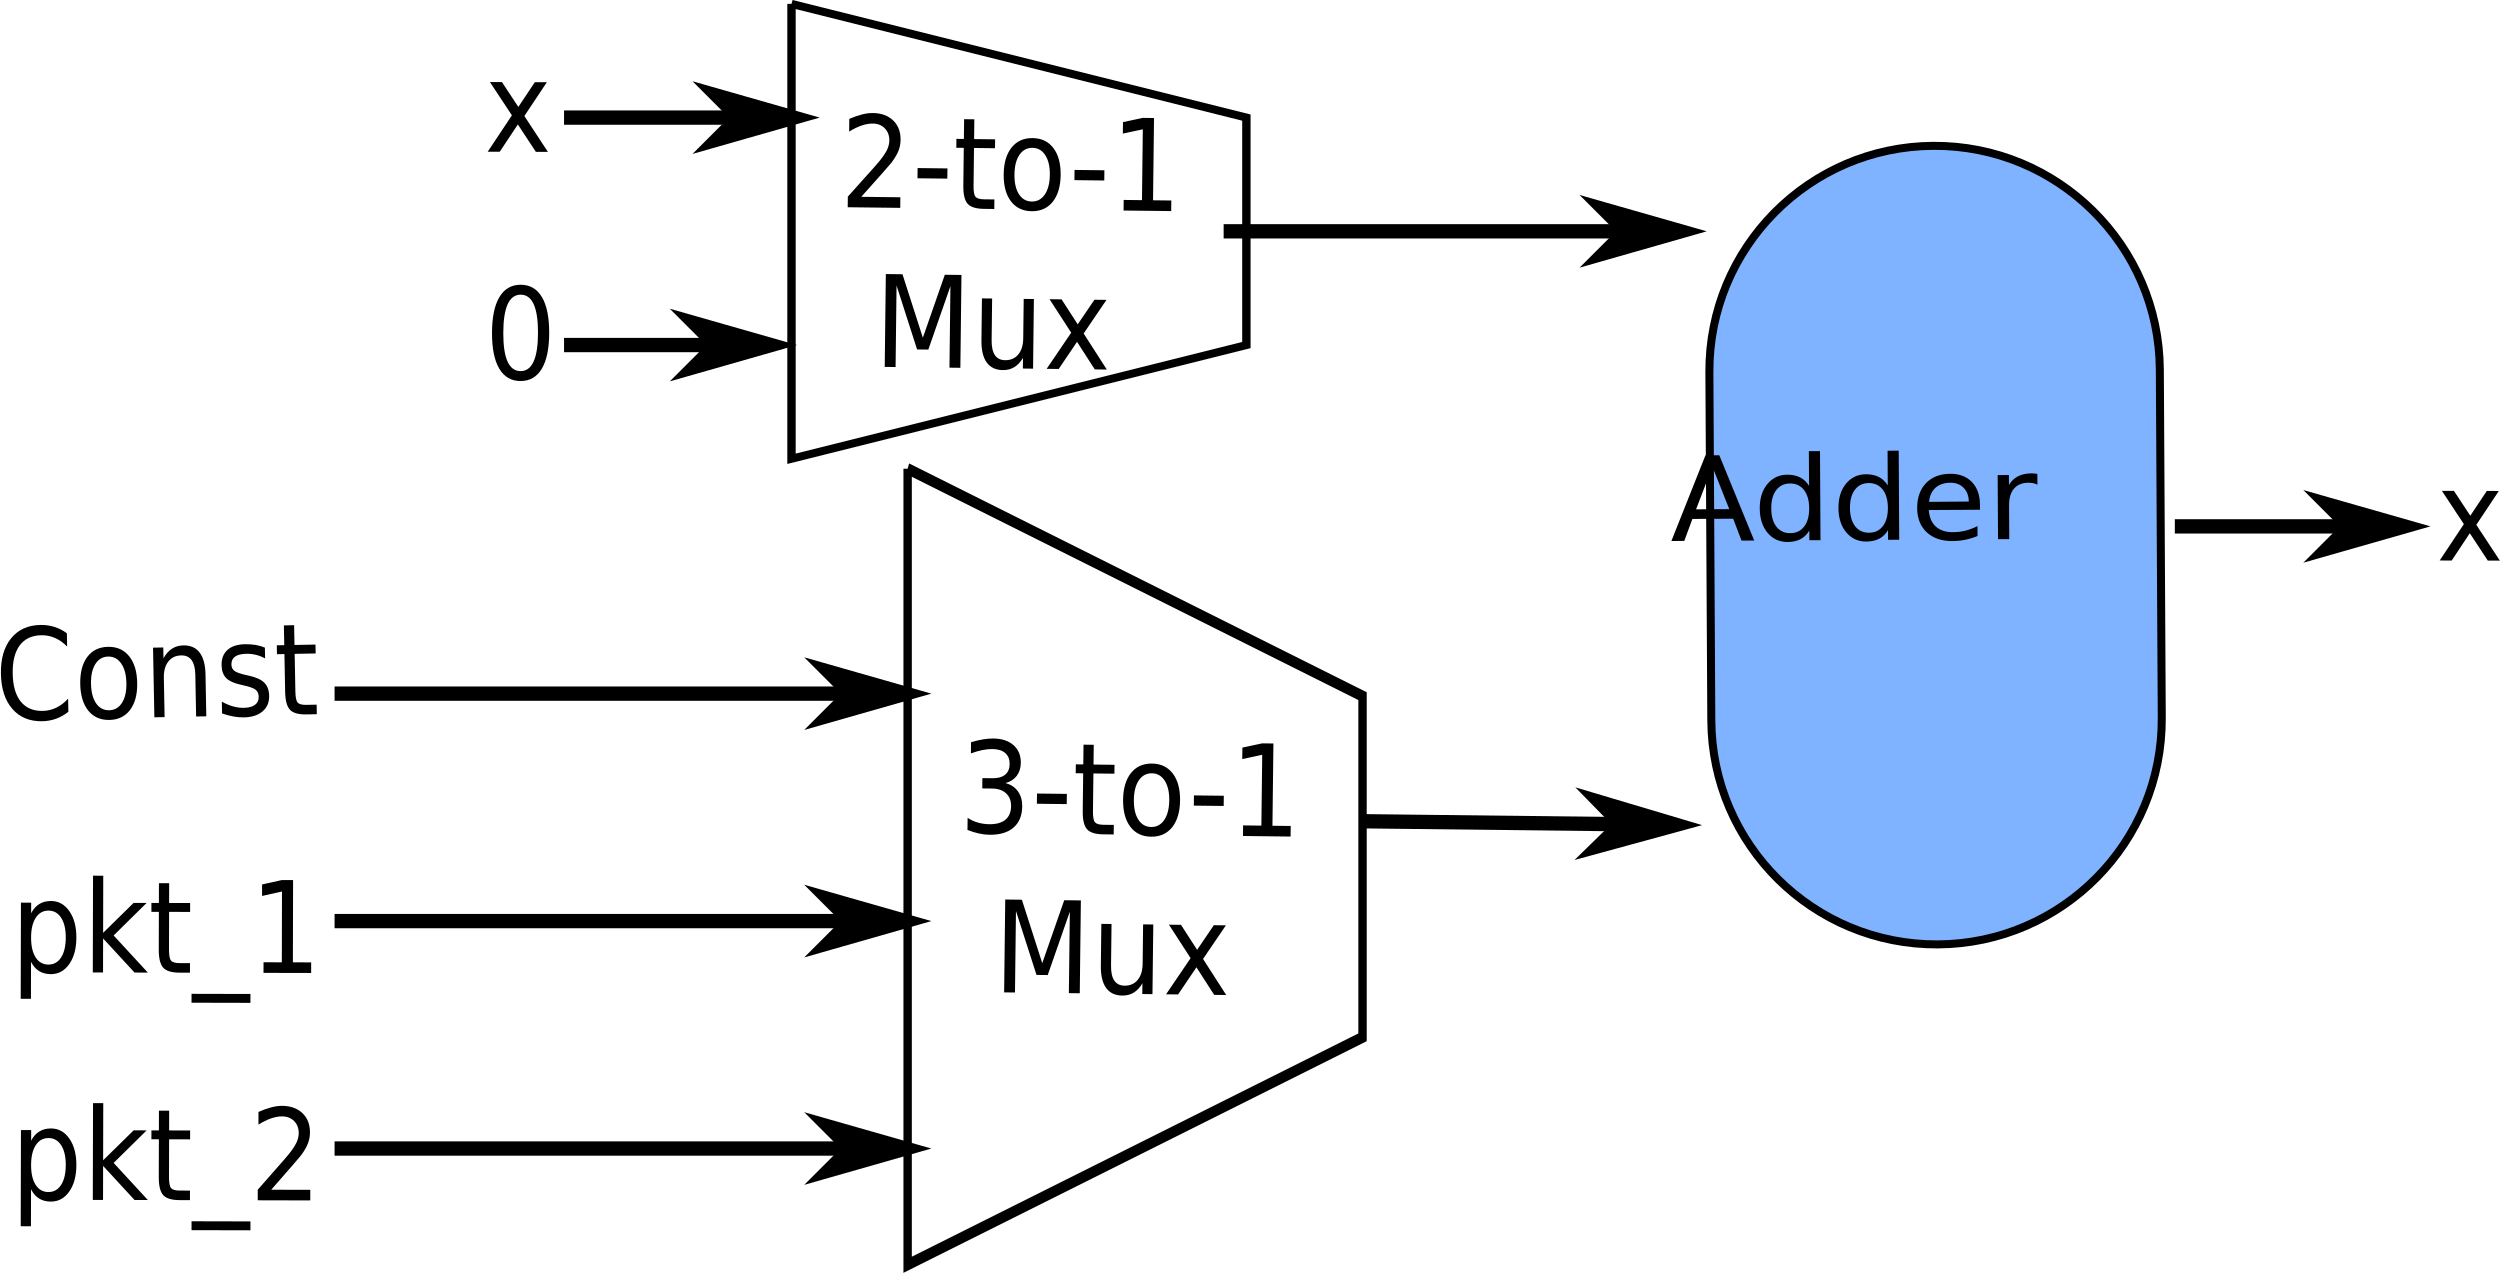
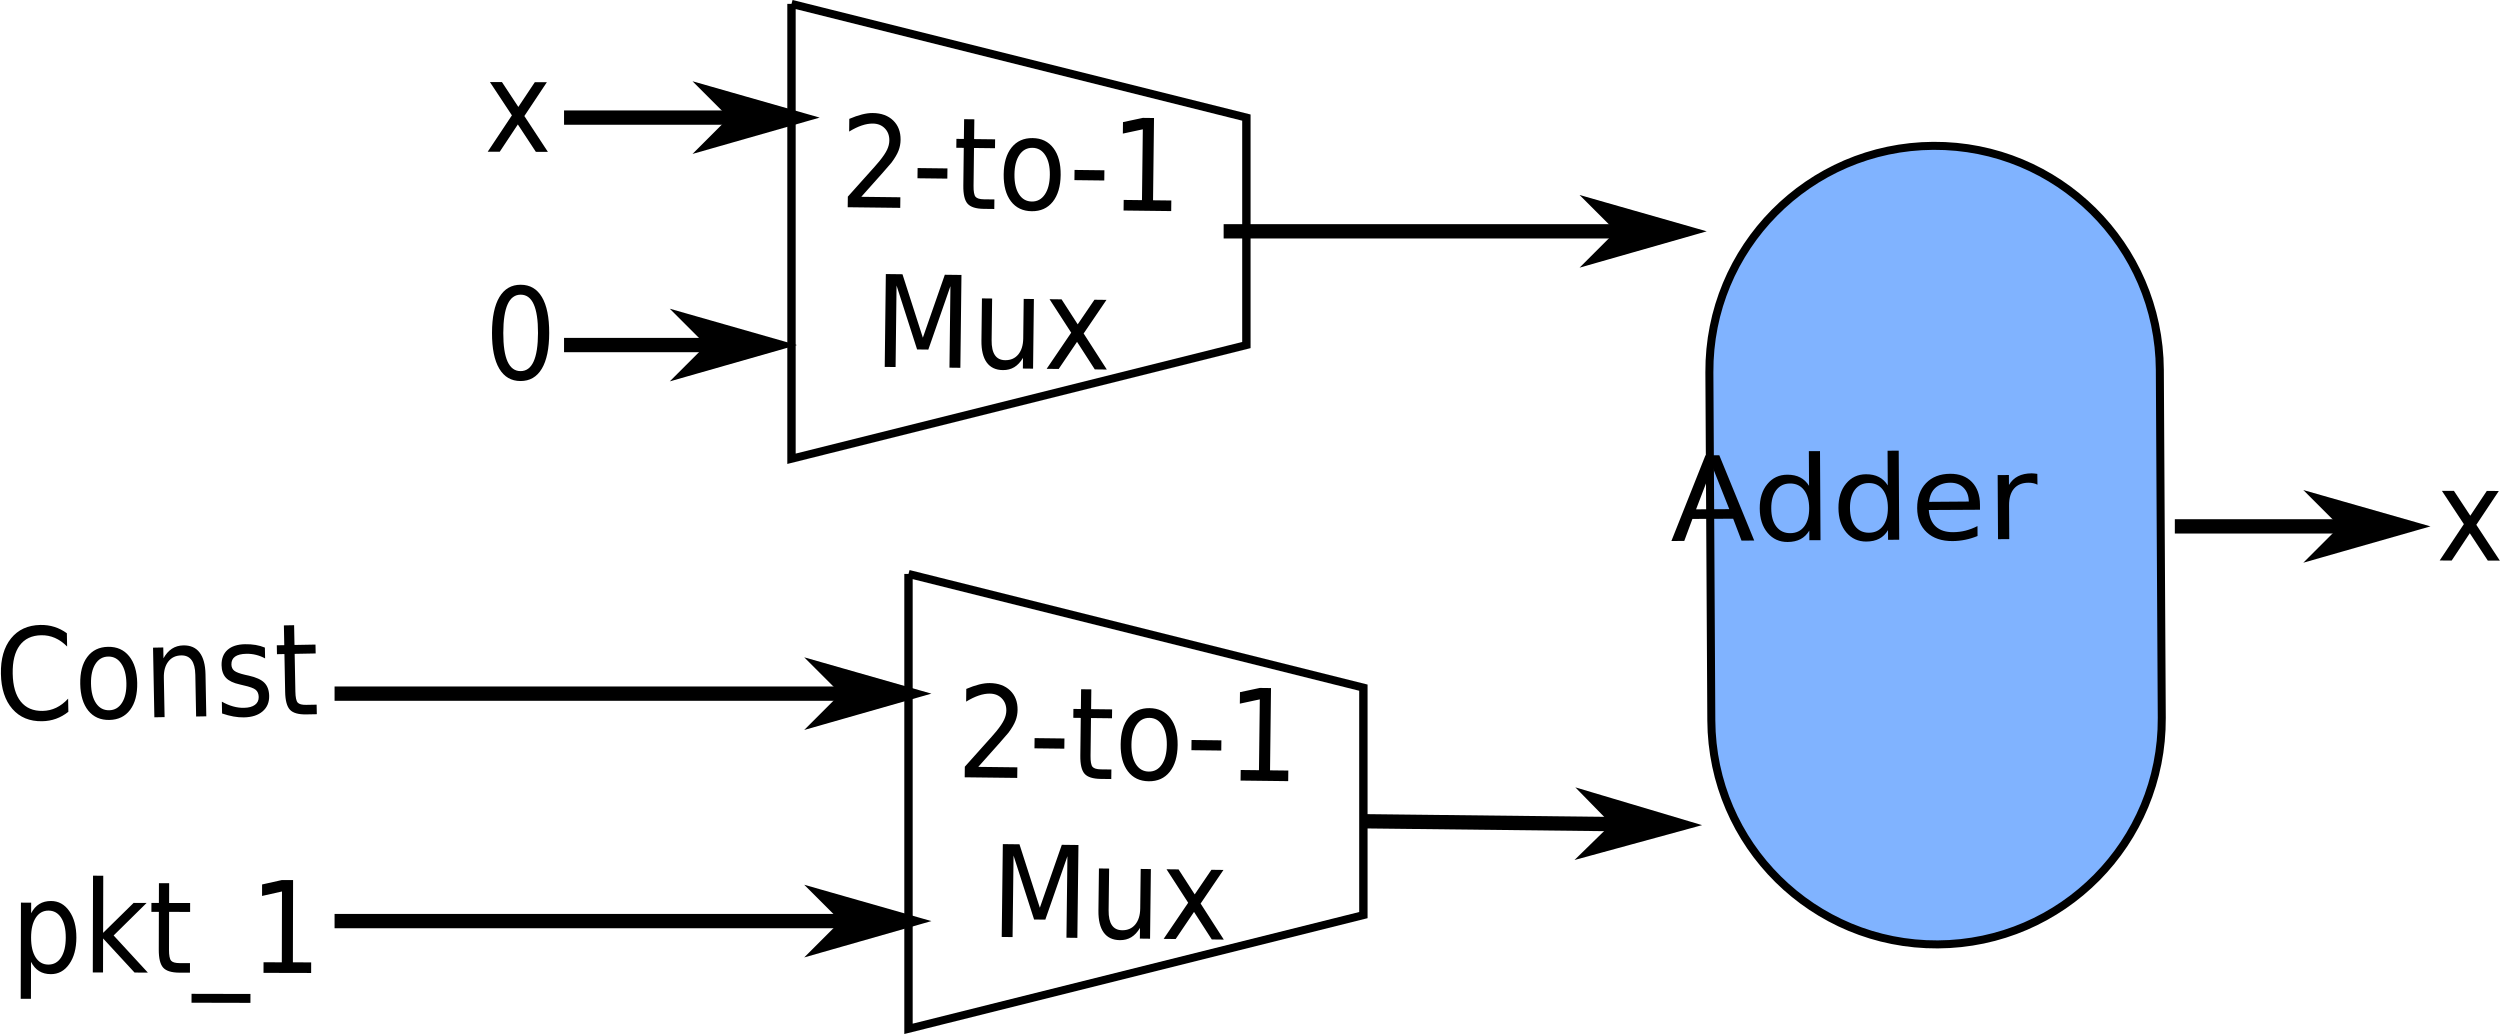
- <svg xmlns="http://www.w3.org/2000/svg" width="879.326" height="447.699" id="svg8336" version="1.1">
+ <svg xmlns="http://www.w3.org/2000/svg" width="879.326" height="363.699" id="svg8336" version="1.1">
  <defs id="defs8338">
    <marker orient="auto" refY="0" refX="0" id="Arrow1Mend-4" style="overflow:visible">
      <path id="path3798-7" d="M 0,0 5,-5 -12.5,0 5,5 0,0 z" style="fill-rule:evenodd;stroke:#000000;stroke-width:1pt" transform="matrix(-0.4,0,0,-0.4,-4,0)" />
    </marker>
    <marker orient="auto" refY="0" refX="0" id="Arrow2Mend" style="overflow:visible">
      <path id="path5480" style="fill-rule:evenodd;stroke-width:0.625;stroke-linejoin:round" d="M 8.719,4.034 -2.207,0.016 8.719,-4.002 c -1.745,2.372 -1.735,5.617 -6e-7,8.035 z" transform="scale(-0.6,-0.6)" />
    </marker>
    <marker orient="auto" refY="0" refX="0" id="marker7127" style="overflow:visible">
      <path id="path7129" d="M 0,0 5,-5 -12.5,0 5,5 0,0 z" style="fill-rule:evenodd;stroke:#000000;stroke-width:1pt" transform="matrix(-0.4,0,0,-0.4,-4,0)" />
    </marker>
    <marker orient="auto" refY="0" refX="0" id="marker8360" style="overflow:visible">
      <path id="path8362" style="fill-rule:evenodd;stroke-width:0.625;stroke-linejoin:round" d="M 8.719,4.034 -2.207,0.016 8.719,-4.002 c -1.745,2.372 -1.735,5.617 -6e-7,8.035 z" transform="scale(-0.6,-0.6)" />
    </marker>
    <marker orient="auto" refY="0" refX="0" id="marker8364" style="overflow:visible">
      <path id="path8366" d="M 0,0 5,-5 -12.5,0 5,5 0,0 z" style="fill-rule:evenodd;stroke:#000000;stroke-width:1pt" transform="matrix(-0.4,0,0,-0.4,-4,0)" />
    </marker>
    <marker orient="auto" refY="0" refX="0" id="marker8368" style="overflow:visible">
      <path id="path8370" d="M 0,0 5,-5 -12.5,0 5,5 0,0 z" style="fill-rule:evenodd;stroke:#000000;stroke-width:1pt" transform="matrix(-0.4,0,0,-0.4,-4,0)" />
    </marker>
    <marker orient="auto" refY="0" refX="0" id="marker8372" style="overflow:visible">
      <path id="path8374" d="M 0,0 5,-5 -12.5,0 5,5 0,0 z" style="fill-rule:evenodd;stroke:#000000;stroke-width:1pt" transform="matrix(-0.4,0,0,-0.4,-4,0)" />
    </marker>
    <marker orient="auto" refY="0" refX="0" id="marker8376" style="overflow:visible">
      <path id="path8378" d="M 0,0 5,-5 -12.5,0 5,5 0,0 z" style="fill-rule:evenodd;stroke:#000000;stroke-width:1pt" transform="matrix(-0.4,0,0,-0.4,-4,0)" />
    </marker>
    <marker orient="auto" refY="0" refX="0" id="marker8380" style="overflow:visible">
      <path id="path8382" d="M 0,0 5,-5 -12.5,0 5,5 0,0 z" style="fill-rule:evenodd;stroke:#000000;stroke-width:1pt" transform="matrix(-0.4,0,0,-0.4,-4,0)" />
    </marker>
    <marker orient="auto" refY="0" refX="0" id="marker4455" style="overflow:visible">
      <path id="path4457" d="M 0,0 5,-5 -12.5,0 5,5 0,0 z" style="fill-rule:evenodd;stroke:#000000;stroke-width:1pt" transform="matrix(-0.4,0,0,-0.4,-4,0)" />
    </marker>
    <marker orient="auto" refY="0" refX="0" id="marker8386" style="overflow:visible">
      <path id="path8388" d="M 0,0 5,-5 -12.5,0 5,5 0,0 z" style="fill-rule:evenodd;stroke:#000000;stroke-width:1pt" transform="matrix(-0.4,0,0,-0.4,-4,0)" />
    </marker>
    <marker orient="auto" refY="0" refX="0" id="marker8390" style="overflow:visible">
      <path id="path8392" d="M 0,0 5,-5 -12.5,0 5,5 0,0 z" style="fill-rule:evenodd;stroke:#000000;stroke-width:1pt" transform="matrix(-0.4,0,0,-0.4,-4,0)" />
    </marker>
    <marker orient="auto" refY="0" refX="0" id="marker8394" style="overflow:visible">
      <path id="path8396" d="M 0,0 5,-5 -12.5,0 5,5 0,0 z" style="fill-rule:evenodd;stroke:#000000;stroke-width:1pt" transform="matrix(-0.4,0,0,-0.4,-4,0)" />
    </marker>
    <marker orient="auto" refY="0" refX="0" id="marker8398" style="overflow:visible">
      <path id="path8400" d="M 0,0 5,-5 -12.5,0 5,5 0,0 z" style="fill-rule:evenodd;stroke:#000000;stroke-width:1pt" transform="matrix(-0.4,0,0,-0.4,-4,0)" />
    </marker>
    <marker orient="auto" refY="0" refX="0" id="marker8402" style="overflow:visible">
      <path id="path8404" d="M 0,0 5,-5 -12.5,0 5,5 0,0 z" style="fill-rule:evenodd;stroke:#000000;stroke-width:1pt" transform="matrix(-0.4,0,0,-0.4,-4,0)" />
    </marker>
    <marker orient="auto" refY="0" refX="0" id="Arrow1Mend-4-9" style="overflow:visible">
      <path id="path3798-7-4" d="M 0,0 5,-5 -12.5,0 5,5 0,0 z" style="fill-rule:evenodd;stroke:#000000;stroke-width:1pt" transform="matrix(-0.4,0,0,-0.4,-4,0)" />
    </marker>
    <marker orient="auto" refY="0" refX="0" id="Arrow1Mend-4-3" style="overflow:visible">
      <path id="path3798-7-2" d="M 0,0 5,-5 -12.5,0 5,5 0,0 z" style="fill-rule:evenodd;stroke:#000000;stroke-width:1pt" transform="matrix(-0.4,0,0,-0.4,-4,0)" />
    </marker>
    <marker orient="auto" refY="0" refX="0" id="Arrow1Mend-4-2" style="overflow:visible">
      <path id="path3798-7-6" d="M 0,0 5,-5 -12.5,0 5,5 0,0 z" style="fill-rule:evenodd;stroke:#000000;stroke-width:1pt" transform="matrix(-0.4,0,0,-0.4,-4,0)" />
    </marker>
    <marker orient="auto" refY="0" refX="0" id="Arrow1Mend-4-37" style="overflow:visible">
      <path id="path3798-7-29" d="M 0,0 5,-5 -12.5,0 5,5 0,0 z" style="fill-rule:evenodd;stroke:#000000;stroke-width:1pt" transform="matrix(-0.4,0,0,-0.4,-4,0)" />
    </marker>
    <marker orient="auto" refY="0" refX="0" id="Arrow1Mend-4-8" style="overflow:visible">
      <path id="path3798-7-21" d="M 0,0 5,-5 -12.5,0 5,5 0,0 z" style="fill-rule:evenodd;stroke:#000000;stroke-width:1pt" transform="matrix(-0.4,0,0,-0.4,-4,0)" />
    </marker>
  </defs>
  <g id="layer1" transform="translate(121.0022,-502.668)">
    <path style="fill:none;stroke:#000000;stroke-width:5.034;stroke-linecap:butt;stroke-linejoin:miter;stroke-miterlimit:4;stroke-opacity:1;stroke-dasharray:none;marker-end:url(#Arrow1Mend-4)" d="m -3.323,826.643 200,0" id="path4491-55" />
-     <g transform="matrix(0.02257902,-1.972128,1.472678,0.01686078,-188.973,1719.064)" id="layer1-3-6">
-       <g id="g7601-2">
-         <path d="m 535.379,254.722 -141.96,2.177 41.489,108.01 60.84,-0.933 39.631,-109.253" style="fill:none;stroke:#000000;stroke-width:2;stroke-linecap:butt;stroke-linejoin:miter;stroke-miterlimit:4;stroke-opacity:1;stroke-dasharray:none;marker-start:none" id="path1326-4" />
-         <text x="77.527" y="72.553" style="font-size:12px;font-style:italic;font-variant:normal;font-weight:normal;font-stretch:normal;text-align:start;line-height:100%;writing-mode:lr-tb;text-anchor:start;fill:#000000;fill-opacity:1;stroke:none;font-family:Times New Roman" id="text7503-7" xml:space="preserve">
-           <tspan x="77.527" y="72.553" id="tspan7505-4" style="font-size:8.861px;font-style:normal;font-variant:normal;font-weight:normal;font-stretch:normal;font-family:Bitstream vera sana;-inkscape-font-specification:Bitstream vera sana" />
-         </text>
-       </g>
-     </g>
    <path style="fill:none;stroke:#000000;stroke-width:5.034;stroke-linecap:butt;stroke-linejoin:miter;stroke-miterlimit:4;stroke-opacity:1;stroke-dasharray:none;marker-end:url(#Arrow1Mend-4)" d="m 358.238,791.524 109.517,1.254" id="path4491-7-6" />
    <text xml:space="preserve" style="font-size:42.285px;font-style:normal;font-variant:normal;font-weight:normal;font-stretch:normal;text-align:start;line-height:125%;letter-spacing:0px;word-spacing:0px;writing-mode:lr-tb;text-anchor:start;fill:#000000;fill-opacity:1;stroke:none;font-family:Arial;-inkscape-font-specification:Sans" x="-122.183" y="797.482" id="text4788-6-4" transform="matrix(0.9438533,0.00223447,-0.0025082,1.059481,0,0)">
      <tspan id="tspan4790-5-3" x="-122.183" y="797.482" style="font-family:Bitstream vera sans;-inkscape-font-specification:Bitstream vera sans">pkt_1</tspan>
    </text>
    <text xml:space="preserve" style="font-size:42.285px;font-style:normal;font-variant:normal;font-weight:normal;font-stretch:normal;text-align:start;line-height:125%;letter-spacing:0px;word-spacing:0px;writing-mode:lr-tb;text-anchor:start;fill:#000000;fill-opacity:1;stroke:none;font-family:Arial;-inkscape-font-specification:Sans" x="-145.136" y="711.251" id="text4788-6-0-1" transform="matrix(0.9436847,-0.01797782,0.02018021,1.059292,0,0)">
      <tspan id="tspan4790-5-6-3" x="-145.136" y="711.251" style="font-family:Bitstream vera sans;-inkscape-font-specification:Bitstream vera sans">Const</tspan>
    </text>
-     <text xml:space="preserve" style="font-size:42.285px;font-style:normal;font-variant:normal;font-weight:normal;font-stretch:normal;text-align:start;line-height:125%;letter-spacing:0px;word-spacing:0px;writing-mode:lr-tb;text-anchor:start;fill:#000000;fill-opacity:1;stroke:none;font-family:Arial;-inkscape-font-specification:Sans" x="239.109" y="748.379" id="text4788-8-9" transform="matrix(0.9437892,0.01122542,-0.01260059,1.059409,0,0)">
-       <tspan id="tspan4790-9-3" x="239.109" y="748.379" style="font-family:Bitstream vera sans;-inkscape-font-specification:Bitstream vera sans">3-to-1</tspan>
-       <tspan x="239.109" y="801.235" style="font-family:Bitstream vera sans;-inkscape-font-specification:Bitstream vera sans" id="tspan4917-8"> Mux</tspan>
-     </text>
    <rect style="fill:#80b3ff;fill-opacity:1;stroke:#000000;stroke-width:2.818;stroke-linecap:butt;stroke-linejoin:bevel;stroke-miterlimit:4;stroke-opacity:1;stroke-dasharray:none" id="rect13613-6-7" width="158.441" height="280.885" x="476.71" y="557.063" transform="matrix(0.9999845,-0.00555861,0.00555861,0.9999845,0,0)" ry="79.221" />
    <text xml:space="preserve" style="font-size:42.411px;font-style:normal;font-variant:normal;font-weight:normal;font-stretch:normal;text-align:center;line-height:100%;writing-mode:lr-tb;text-anchor:middle;fill:#000000;fill-opacity:1;stroke:none;font-family:Bitstream Vera Sans" x="546.438" y="715.275" id="text13615-0-4" transform="matrix(1.028358,-0.00571631,0.00540522,0.9723941,0,0)">
      <tspan x="546.438" y="715.275" id="tspan13621-7-3">Adder</tspan>
    </text>
    <path style="fill:none;stroke:#000000;stroke-width:5.034;stroke-linecap:butt;stroke-linejoin:miter;stroke-miterlimit:4;stroke-opacity:1;stroke-dasharray:none;marker-end:url(#Arrow1Mend-4)" d="m -3.323,746.643 200,0" id="path4491-5-9" />
-     <path style="fill:none;stroke:#000000;stroke-width:5.034;stroke-linecap:butt;stroke-linejoin:miter;stroke-miterlimit:4;stroke-opacity:1;stroke-dasharray:none;marker-end:url(#Arrow1Mend-4)" d="m -3.323,906.643 200,0" id="path4491-55-1" />
-     <text xml:space="preserve" style="font-size:42.285px;font-style:normal;font-variant:normal;font-weight:normal;font-stretch:normal;text-align:start;line-height:125%;letter-spacing:0px;word-spacing:0px;writing-mode:lr-tb;text-anchor:start;fill:#000000;fill-opacity:1;stroke:none;font-family:Arial;-inkscape-font-specification:Sans" x="-121.982" y="872.99" id="text4788-6-4-2" transform="matrix(0.9438533,0.00223447,-0.0025082,1.059481,0,0)">
-       <tspan id="tspan4790-5-3-1" x="-121.982" y="872.99" style="font-family:Bitstream vera sans;-inkscape-font-specification:Bitstream vera sans">pkt_2</tspan>
-     </text>
    <text xml:space="preserve" style="font-size:42.285px;font-style:normal;font-variant:normal;font-weight:normal;font-stretch:normal;text-align:start;line-height:125%;letter-spacing:0px;word-spacing:0px;writing-mode:lr-tb;text-anchor:start;fill:#000000;fill-opacity:1;stroke:none;font-family:Arial;-inkscape-font-specification:Sans" x="781.483" y="658.873" id="text4788-6-2-6-1" transform="matrix(0.9438533,0.00223447,-0.0025082,1.059481,0,0)">
      <tspan id="tspan4790-5-2-6-9" x="781.483" y="658.873" style="font-family:Bitstream vera sans;-inkscape-font-specification:Bitstream vera sans">x</tspan>
    </text>
    <path style="fill:none;stroke:#000000;stroke-width:5.034;stroke-linecap:butt;stroke-linejoin:miter;stroke-miterlimit:4;stroke-opacity:1;stroke-dasharray:none;marker-end:url(#Arrow1Mend-4)" d="m 643.953,687.81 80,0" id="path4491-7-6-4-3" />
    <path style="fill:none;stroke:#000000;stroke-width:5.034;stroke-linecap:butt;stroke-linejoin:miter;stroke-miterlimit:4;stroke-opacity:1;stroke-dasharray:none;marker-end:url(#Arrow1Mend-4)" d="m 309.39,584.031 160,0" id="path4491-55-1-4-0-5" />
    <g transform="matrix(0.02257902,-1.408663,1.472678,0.01204342,-228.973,1241.131)" id="layer1-3-6-1">
      <g id="g7601-2-4">
        <path d="m 525.437,254.298 -113.568,1.741 29.321,108.196 56.784,-0.871 27.463,-109.067" style="fill:none;stroke:#000000;stroke-width:2;stroke-linecap:butt;stroke-linejoin:miter;stroke-miterlimit:4;stroke-opacity:1;stroke-dasharray:none;marker-start:none" id="path1326-4-2" />
        <text x="77.527" y="72.553" style="font-size:12px;font-style:italic;font-variant:normal;font-weight:normal;font-stretch:normal;text-align:start;line-height:100%;writing-mode:lr-tb;text-anchor:start;fill:#000000;fill-opacity:1;stroke:none;font-family:Times New Roman" id="text7503-7-5" xml:space="preserve">
          <tspan x="77.527" y="72.553" id="tspan7505-4-7" style="font-size:8.861px;font-style:normal;font-variant:normal;font-weight:normal;font-stretch:normal;font-family:Bitstream vera sana;-inkscape-font-specification:Bitstream vera sana" />
        </text>
      </g>
    </g>
    <text xml:space="preserve" style="font-size:42.285px;font-style:normal;font-variant:normal;font-weight:normal;font-stretch:normal;text-align:start;line-height:125%;letter-spacing:0px;word-spacing:0px;writing-mode:lr-tb;text-anchor:start;fill:#000000;fill-opacity:1;stroke:none;font-family:Arial;-inkscape-font-specification:Sans" x="191.842" y="541.217" id="text4788-8-9-6" transform="matrix(0.9437892,0.01122542,-0.01260059,1.059409,0,0)">
      <tspan id="tspan4790-9-3-9" x="191.842" y="541.217" style="font-family:Bitstream vera sans;-inkscape-font-specification:Bitstream vera sans">2-to-1</tspan>
      <tspan x="191.842" y="594.073" style="font-family:Bitstream vera sans;-inkscape-font-specification:Bitstream vera sans" id="tspan4917-8-7"> Mux</tspan>
    </text>
    <text xml:space="preserve" style="font-size:42.285px;font-style:normal;font-variant:normal;font-weight:normal;font-stretch:normal;text-align:start;line-height:125%;letter-spacing:0px;word-spacing:0px;writing-mode:lr-tb;text-anchor:start;fill:#000000;fill-opacity:1;stroke:none;font-family:Arial;-inkscape-font-specification:Sans" x="53.723" y="524.701" id="text4788-6-2-6-2-2" transform="matrix(0.9438533,0.00223447,-0.0025082,1.059481,0,0)">
      <tspan id="tspan4790-5-2-6-2-2" x="53.723" y="524.701" style="font-family:Bitstream vera sans;-inkscape-font-specification:Bitstream vera sans">x</tspan>
    </text>
    <path style="fill:none;stroke:#000000;stroke-width:5.034;stroke-linecap:butt;stroke-linejoin:miter;stroke-miterlimit:4;stroke-opacity:1;stroke-dasharray:none;marker-end:url(#Arrow1Mend-4)" d="m 77.39,544.031 80,0" id="path4491-55-1-4-0-5-5" />
    <text xml:space="preserve" style="font-size:42.285px;font-style:normal;font-variant:normal;font-weight:normal;font-stretch:normal;text-align:start;line-height:125%;letter-spacing:0px;word-spacing:0px;writing-mode:lr-tb;text-anchor:start;fill:#000000;fill-opacity:1;stroke:none;font-family:Arial;-inkscape-font-specification:Sans" x="53.923" y="600.209" id="text4788-6-2-6-2-9" transform="matrix(0.9438533,0.00223447,-0.0025082,1.059481,0,0)">
      <tspan id="tspan4790-5-2-6-2-24" x="53.923" y="600.209" style="font-family:Bitstream vera sans;-inkscape-font-specification:Bitstream vera sans">0</tspan>
    </text>
    <path style="fill:none;stroke:#000000;stroke-width:5.034;stroke-linecap:butt;stroke-linejoin:miter;stroke-miterlimit:4;stroke-opacity:1;stroke-dasharray:none;marker-end:url(#Arrow1Mend-4)" d="m 77.39,624.031 72,10e-6" id="path4491-55-1-4-0-5-0" />
+     <g transform="matrix(0.02257902,-1.408663,1.472678,0.01204342,-187.8209,1441.639)" id="layer1-3-6-1-9">
+       <g id="g7601-2-4-4">
+         <path d="m 525.437,254.298 -113.568,1.741 29.321,108.196 56.784,-0.871 27.463,-109.067" style="fill:none;stroke:#000000;stroke-width:2;stroke-linecap:butt;stroke-linejoin:miter;stroke-miterlimit:4;stroke-opacity:1;stroke-dasharray:none;marker-start:none" id="path1326-4-2-4" />
+         <text x="77.527" y="72.553" style="font-size:12px;font-style:italic;font-variant:normal;font-weight:normal;font-stretch:normal;text-align:start;line-height:100%;writing-mode:lr-tb;text-anchor:start;fill:#000000;fill-opacity:1;stroke:none;font-family:Times New Roman" id="text7503-7-5-8" xml:space="preserve">
+           <tspan x="77.527" y="72.553" id="tspan7505-4-7-1" style="font-size:8.861px;font-style:normal;font-variant:normal;font-weight:normal;font-stretch:normal;font-family:Bitstream vera sana;-inkscape-font-specification:Bitstream vera sana" />
+         </text>
+       </g>
+     </g>
+     <text xml:space="preserve" style="font-size:42.285px;font-style:normal;font-variant:normal;font-weight:normal;font-stretch:normal;text-align:start;line-height:125%;letter-spacing:0px;word-spacing:0px;writing-mode:lr-tb;text-anchor:start;fill:#000000;fill-opacity:1;stroke:none;font-family:Arial;-inkscape-font-specification:Sans" x="237.965" y="729.992" id="text4788-8-9-6-5" transform="matrix(0.9437892,0.01122542,-0.01260059,1.059409,0,0)">
+       <tspan id="tspan4790-9-3-9-2" x="237.965" y="729.992" style="font-family:Bitstream vera sans;-inkscape-font-specification:Bitstream vera sans">2-to-1</tspan>
+       <tspan x="237.965" y="782.848" style="font-family:Bitstream vera sans;-inkscape-font-specification:Bitstream vera sans" id="tspan4917-8-7-6"> Mux</tspan>
+     </text>
  </g>
</svg>
